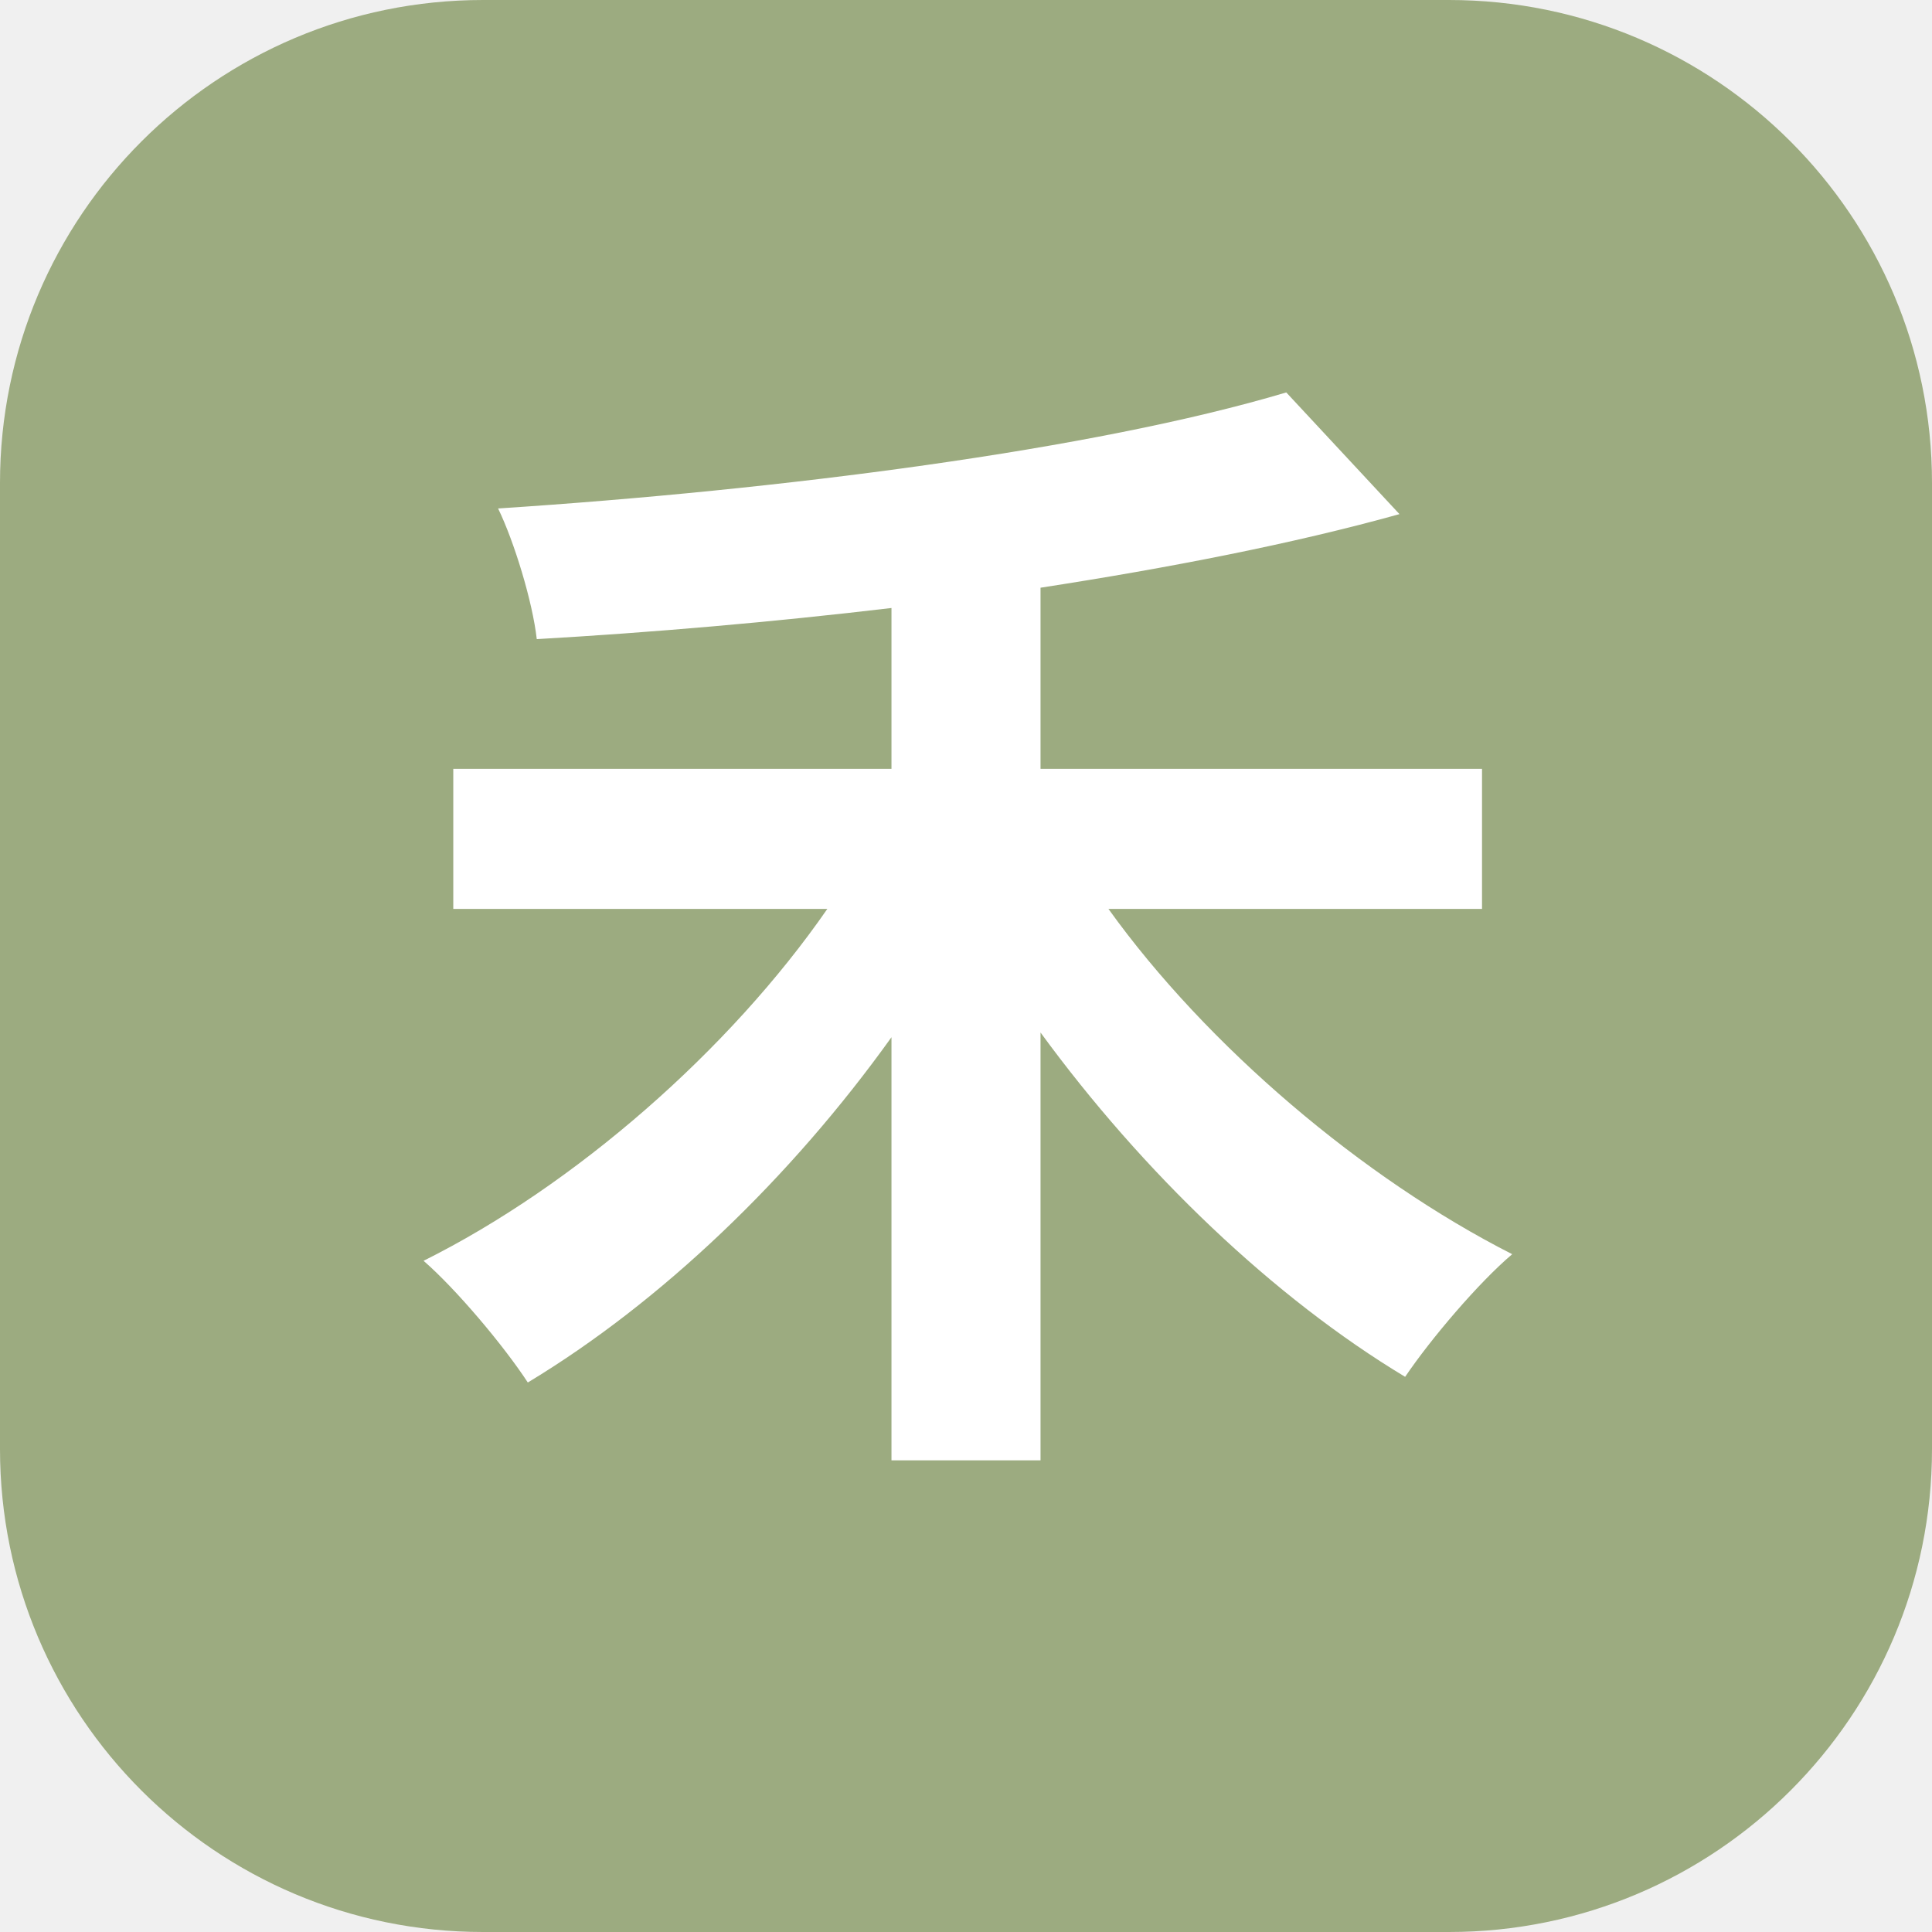
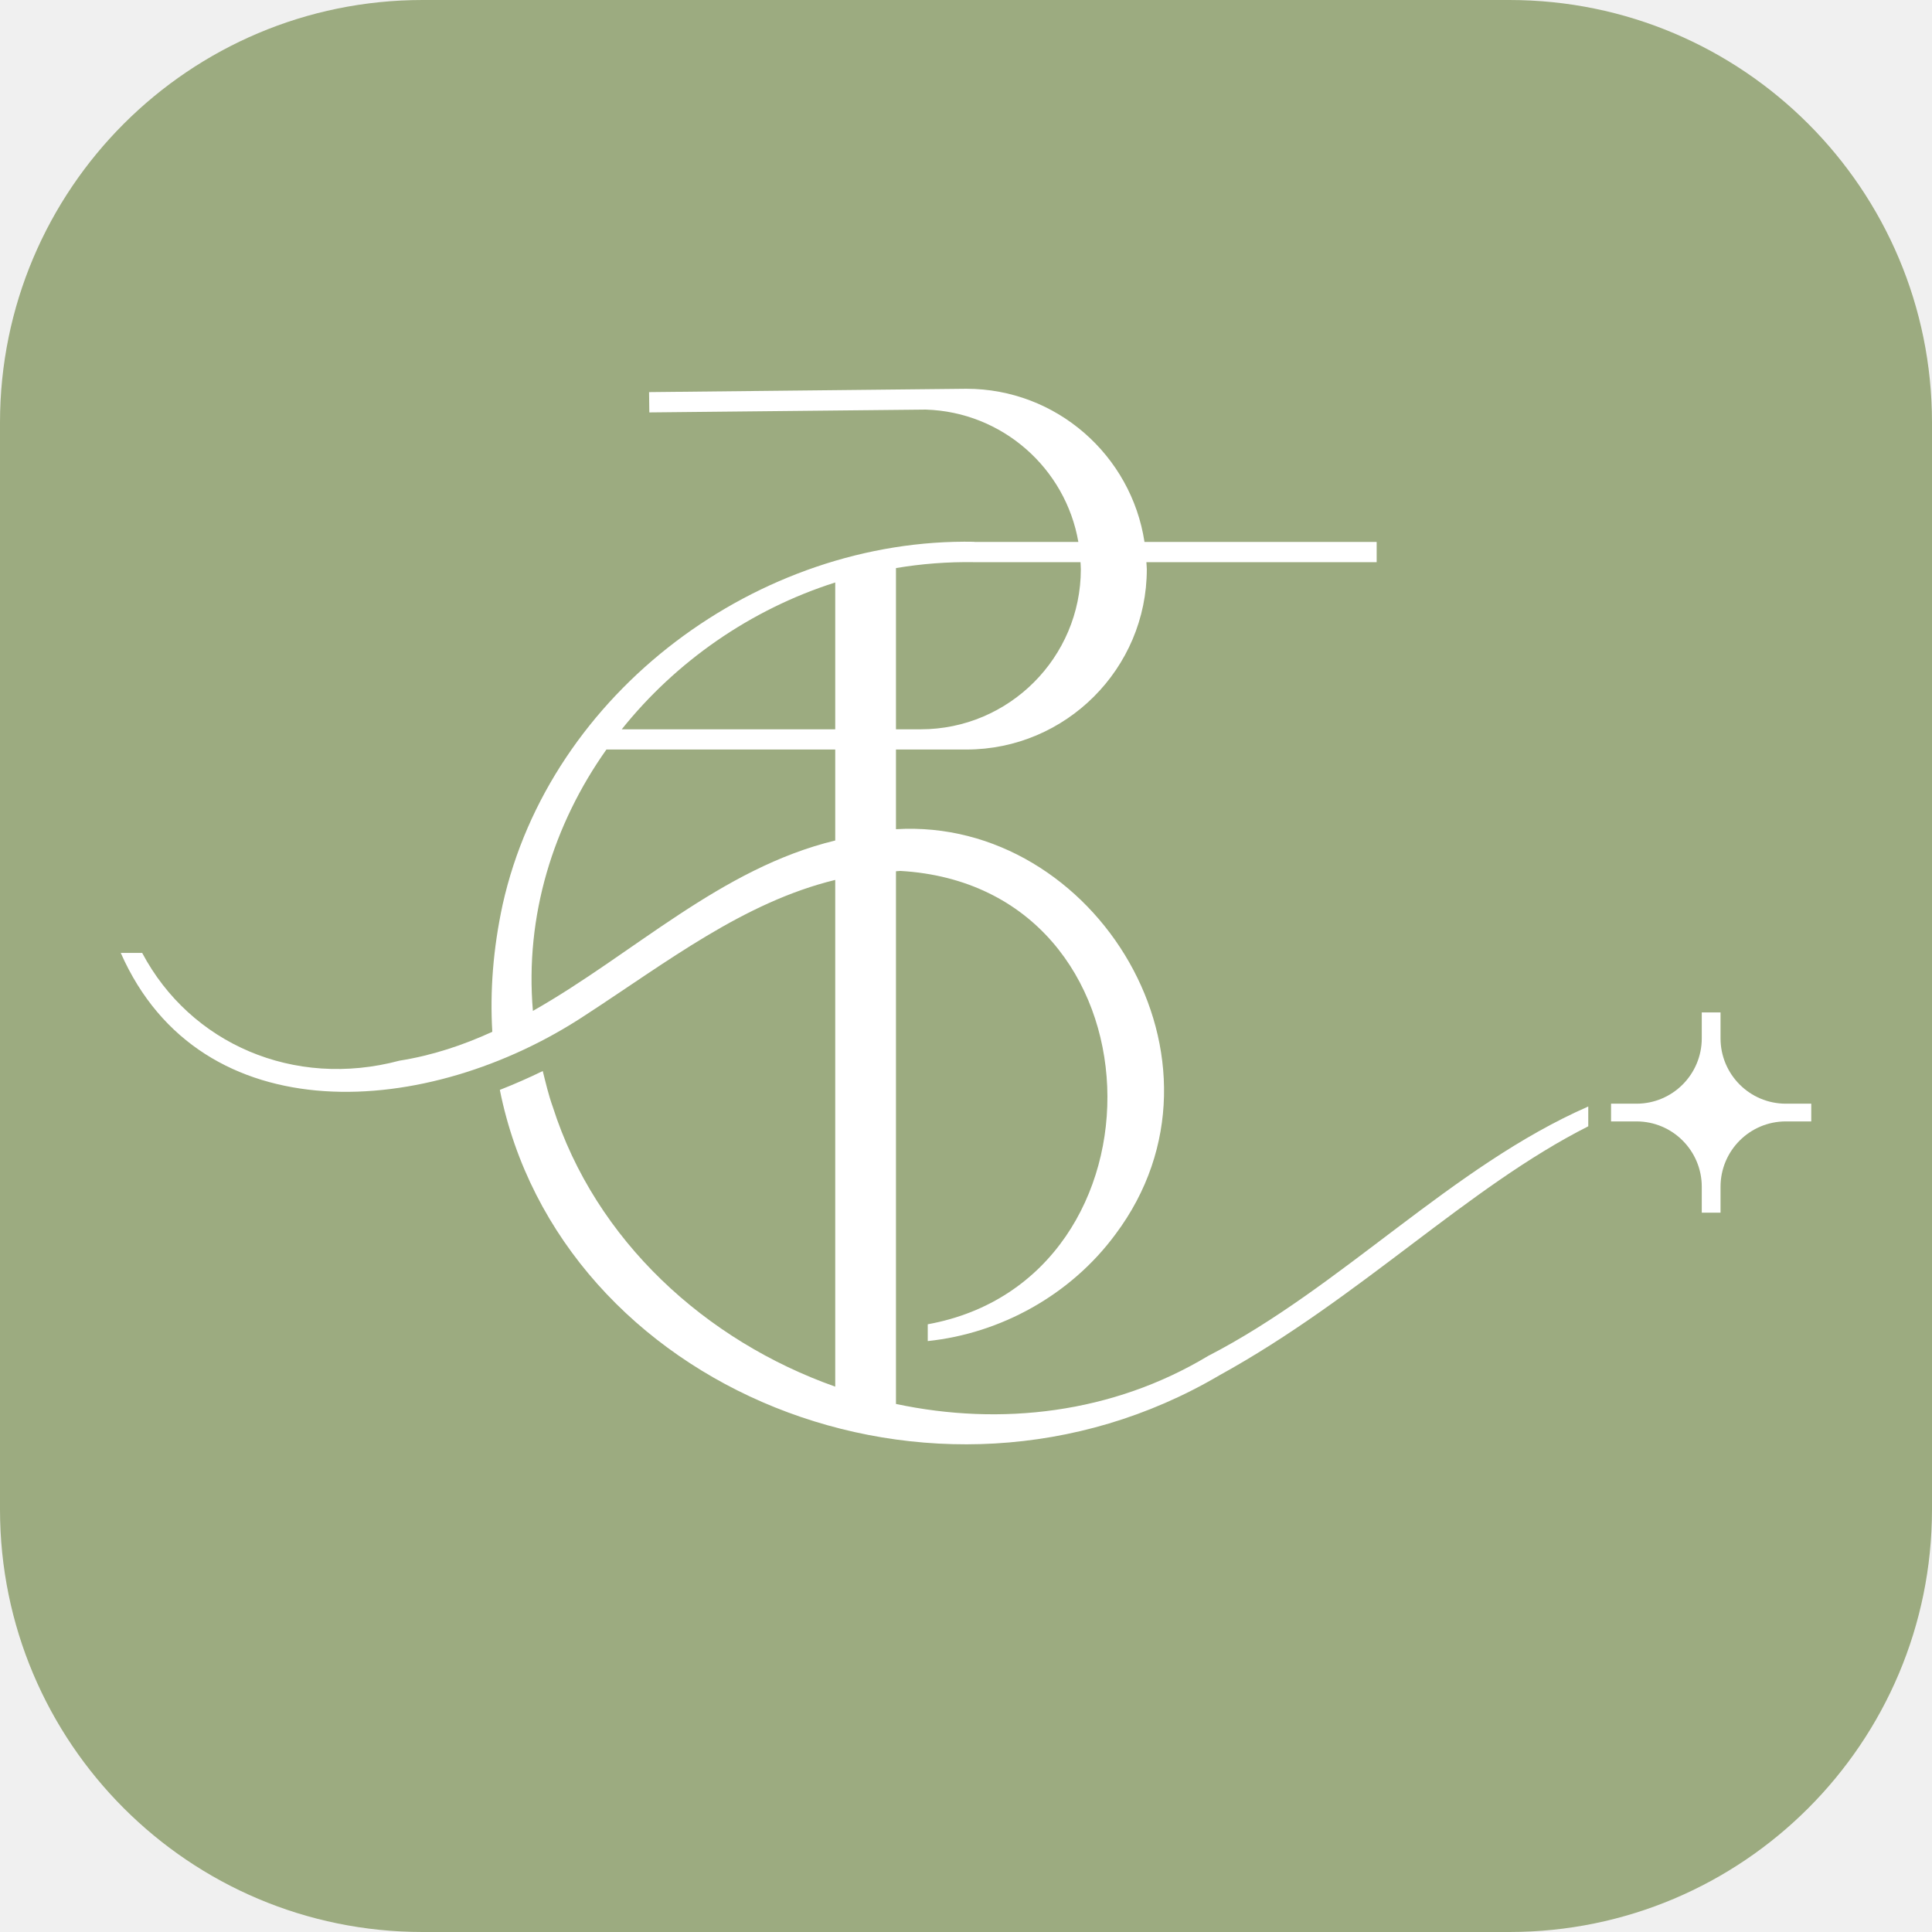
<svg xmlns="http://www.w3.org/2000/svg" viewBox="0 0 64 64" width="64" height="64">
-   <rect width="64" height="64" rx="16" fill="#9cab80" />
-   <text x="32" y="45" text-anchor="middle" font-family="Noto Serif TC, Songti TC, serif" font-size="38" font-weight="700" fill="#ffffff">禾</text>
+   <rect width="64" height="64" rx="14" fill="#9cab80" />
+   <g transform="translate(4.00 12.88) scale(0.28379) translate(-43.07 -80.13)">
+     <g transform="translate(0 283.465) scale(1 -1)" fill="#ffffff">
+       <path d="M229.81 127.52L229.81 130.54L227.62 130.54L227.62 127.52C227.62 123.31 224.21 119.89 220.00 119.89L217.03 119.89L217.03 117.82L220.00 117.82C224.21 117.82 227.62 114.40 227.62 110.19L227.62 107.17L229.81 107.17L229.81 110.19C229.81 114.40 233.22 117.82 237.43 117.82L240.40 117.82L240.40 119.89L237.43 119.89C233.22 119.89 229.81 123.31 229.81 127.52" />
+       <path d="M99.76 161.23L126.47 161.23L126.47 150.61C113.08 147.37 102.92 137.37 91.18 130.72C90.23 141.84 93.57 152.48 99.76 161.23M126.47 180.73L126.47 163.59L101.55 163.59C107.85 171.47 116.54 177.57 126.47 180.73M142.70 183.10L155.10 183.10C155.11 182.83 155.14 182.56 155.14 182.28C155.14 171.98 146.75 163.59 136.45 163.59L133.56 163.59L133.56 182.41C136.54 182.91 139.59 183.15 142.70 183.10ZM97.28 130.21C106.86 136.44 115.77 143.40 126.47 146.01L126.47 86.86C111.38 92.20 98.50 103.86 93.50 119.52C93.00 120.91 92.68 122.31 92.33 123.70C90.73 122.92 89.05 122.18 87.32 121.50C94.30 86.66 138.03 68.61 171.29 88.17C187.82 97.27 200.23 110.10 214.37 117.25L214.37 119.56C198.45 112.59 185.58 98.47 169.99 90.44C158.82 83.72 145.78 82.24 133.56 84.84L133.56 147.02C133.73 147.03 133.89 147.05 134.06 147.06C165.29 145.27 166.18 99.39 137.27 94.14L137.27 92.18C145.80 93.07 153.96 97.57 159.17 104.63C174.36 124.89 156.81 153.33 133.56 151.93L133.56 161.23L141.78 161.23C153.39 161.23 162.84 170.68 162.84 182.28C162.84 182.56 162.80 182.83 162.79 183.10L189.67 183.10L189.67 185.46L162.57 185.46C161.03 195.56 152.30 203.34 141.77 203.34L104.74 202.95L104.77 200.58L137.03 200.91C145.98 200.64 153.36 194.06 154.85 185.46L142.70 185.46L142.70 185.48C117.54 185.96 93.20 167.98 87.65 143.14C86.53 137.96 86.16 133.00 86.44 128.28C83.03 126.72 79.45 125.52 75.60 124.91C63.28 121.62 51.19 126.89 45.57 137.49L43.07 137.49C52.43 116.25 79.00 118.13 97.28 130.21" />
+     </g>
+   </g>
</svg>
